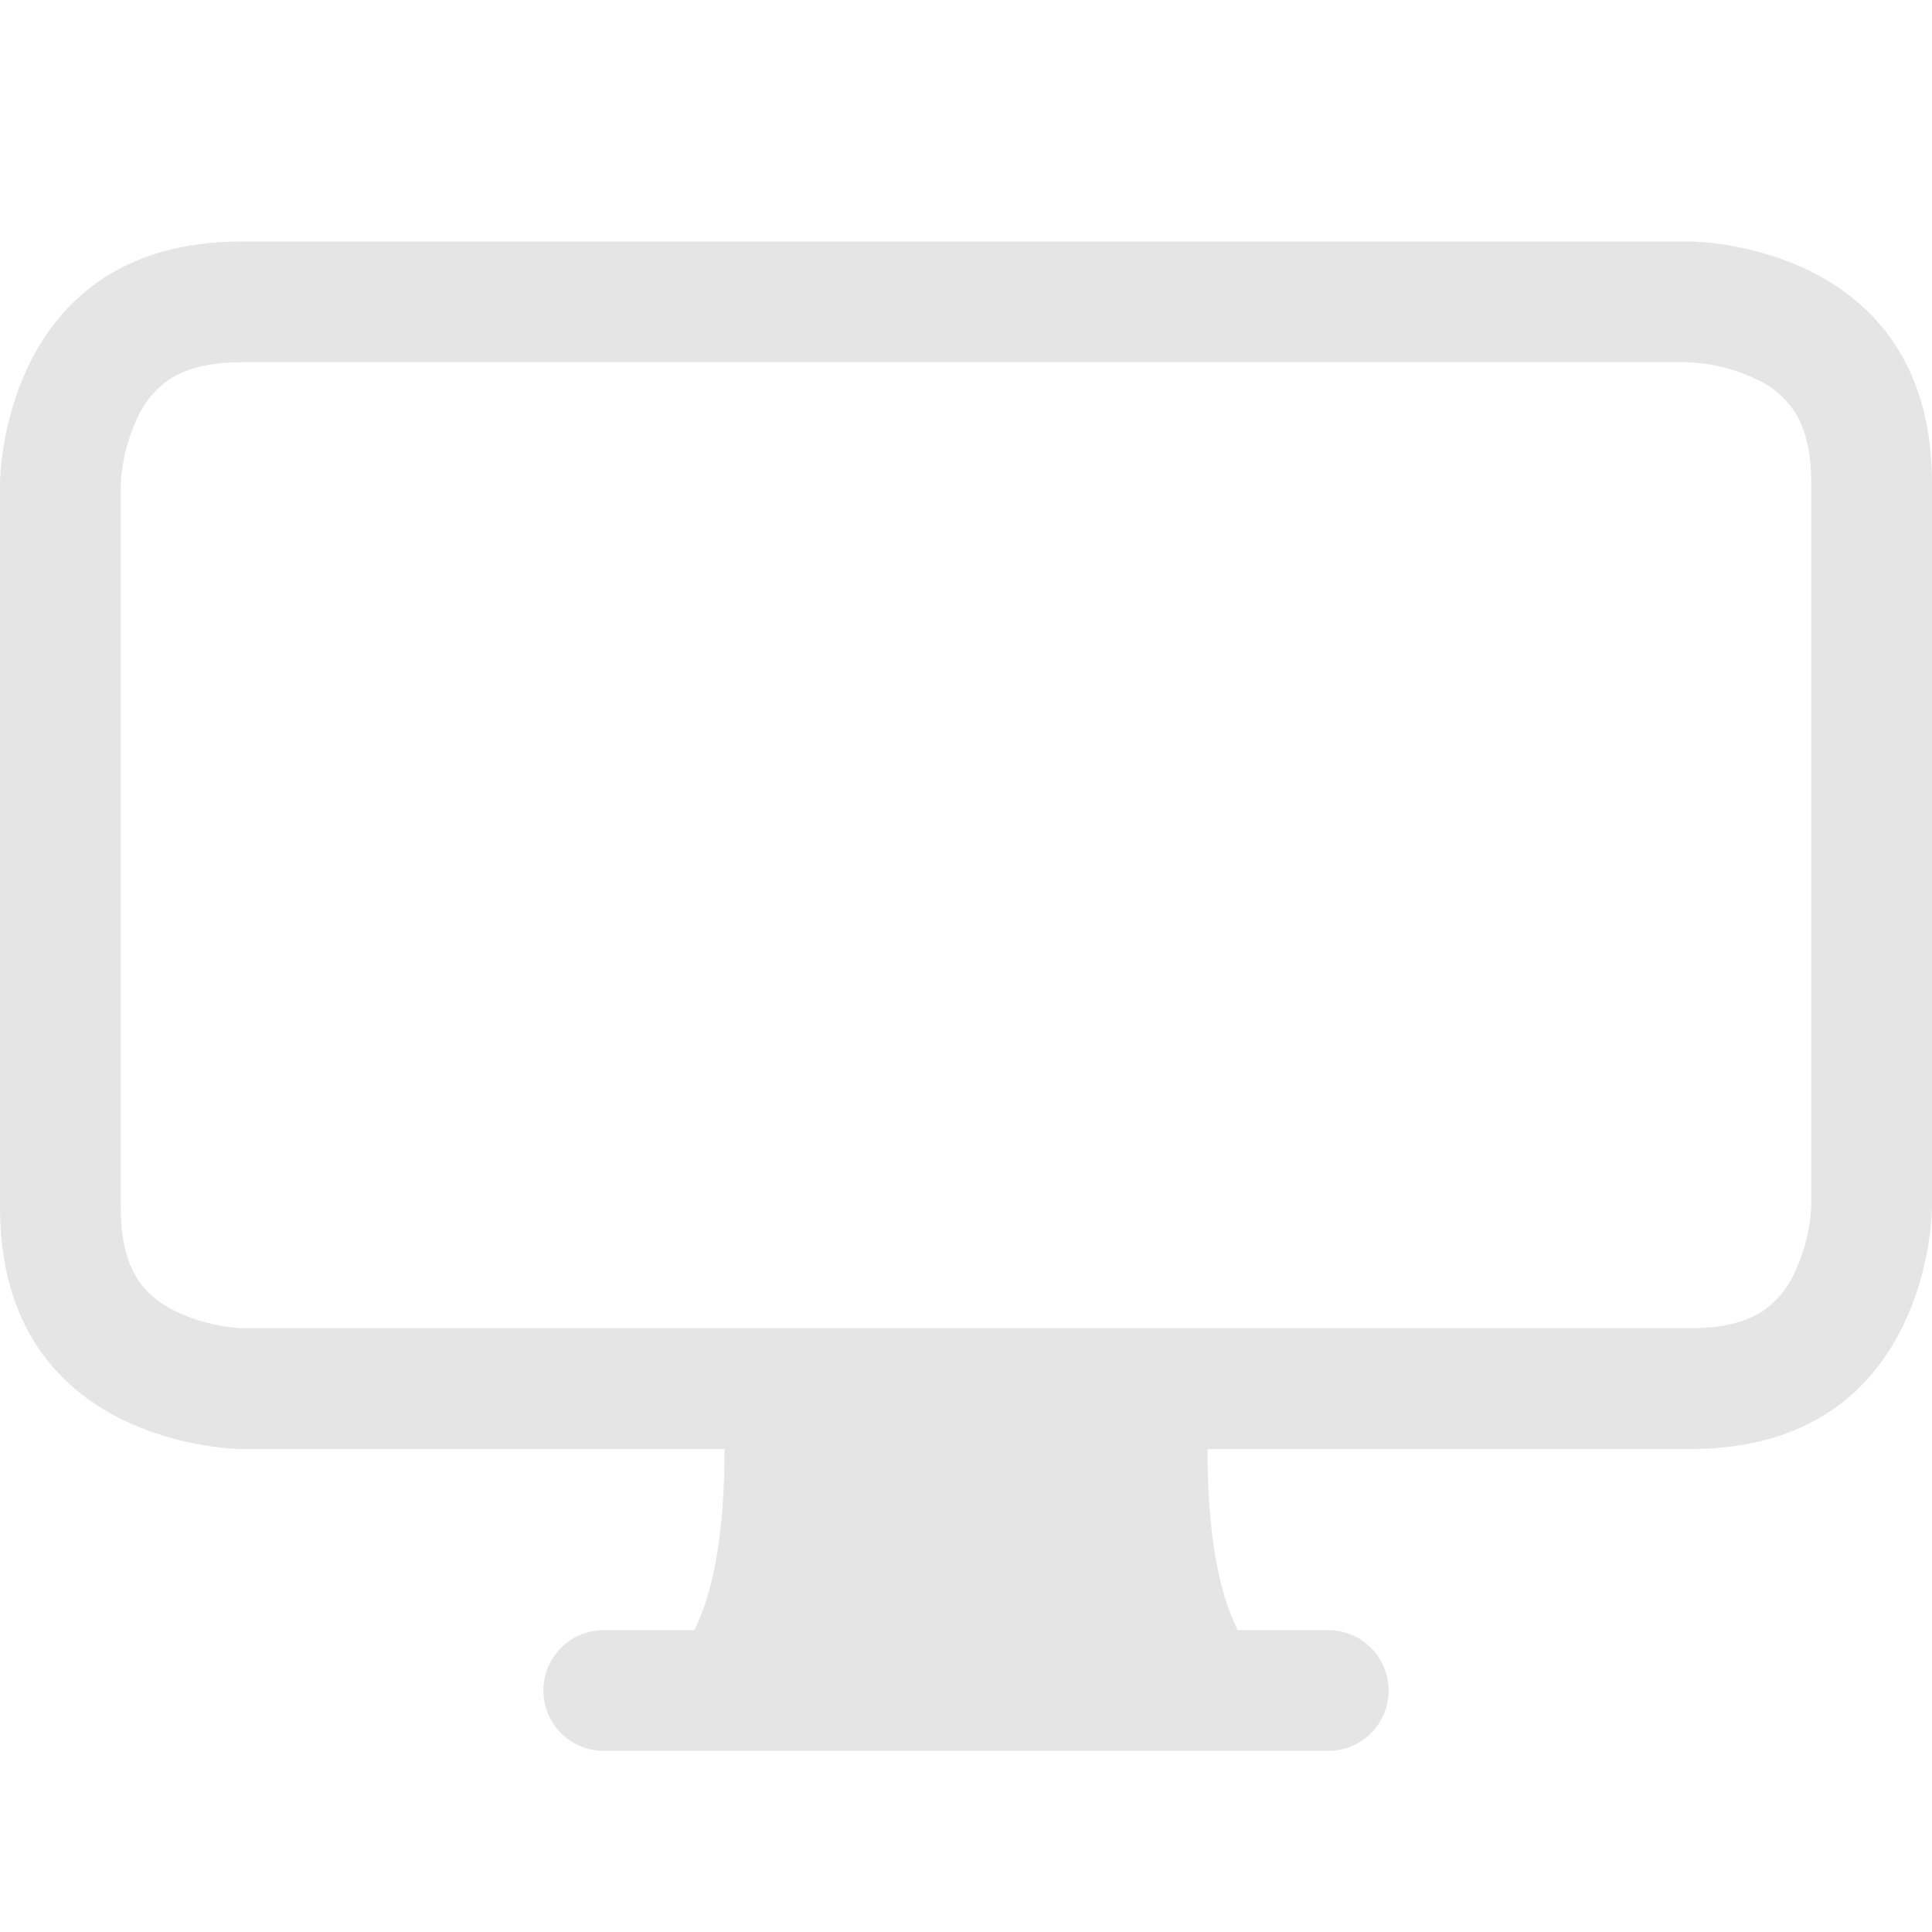
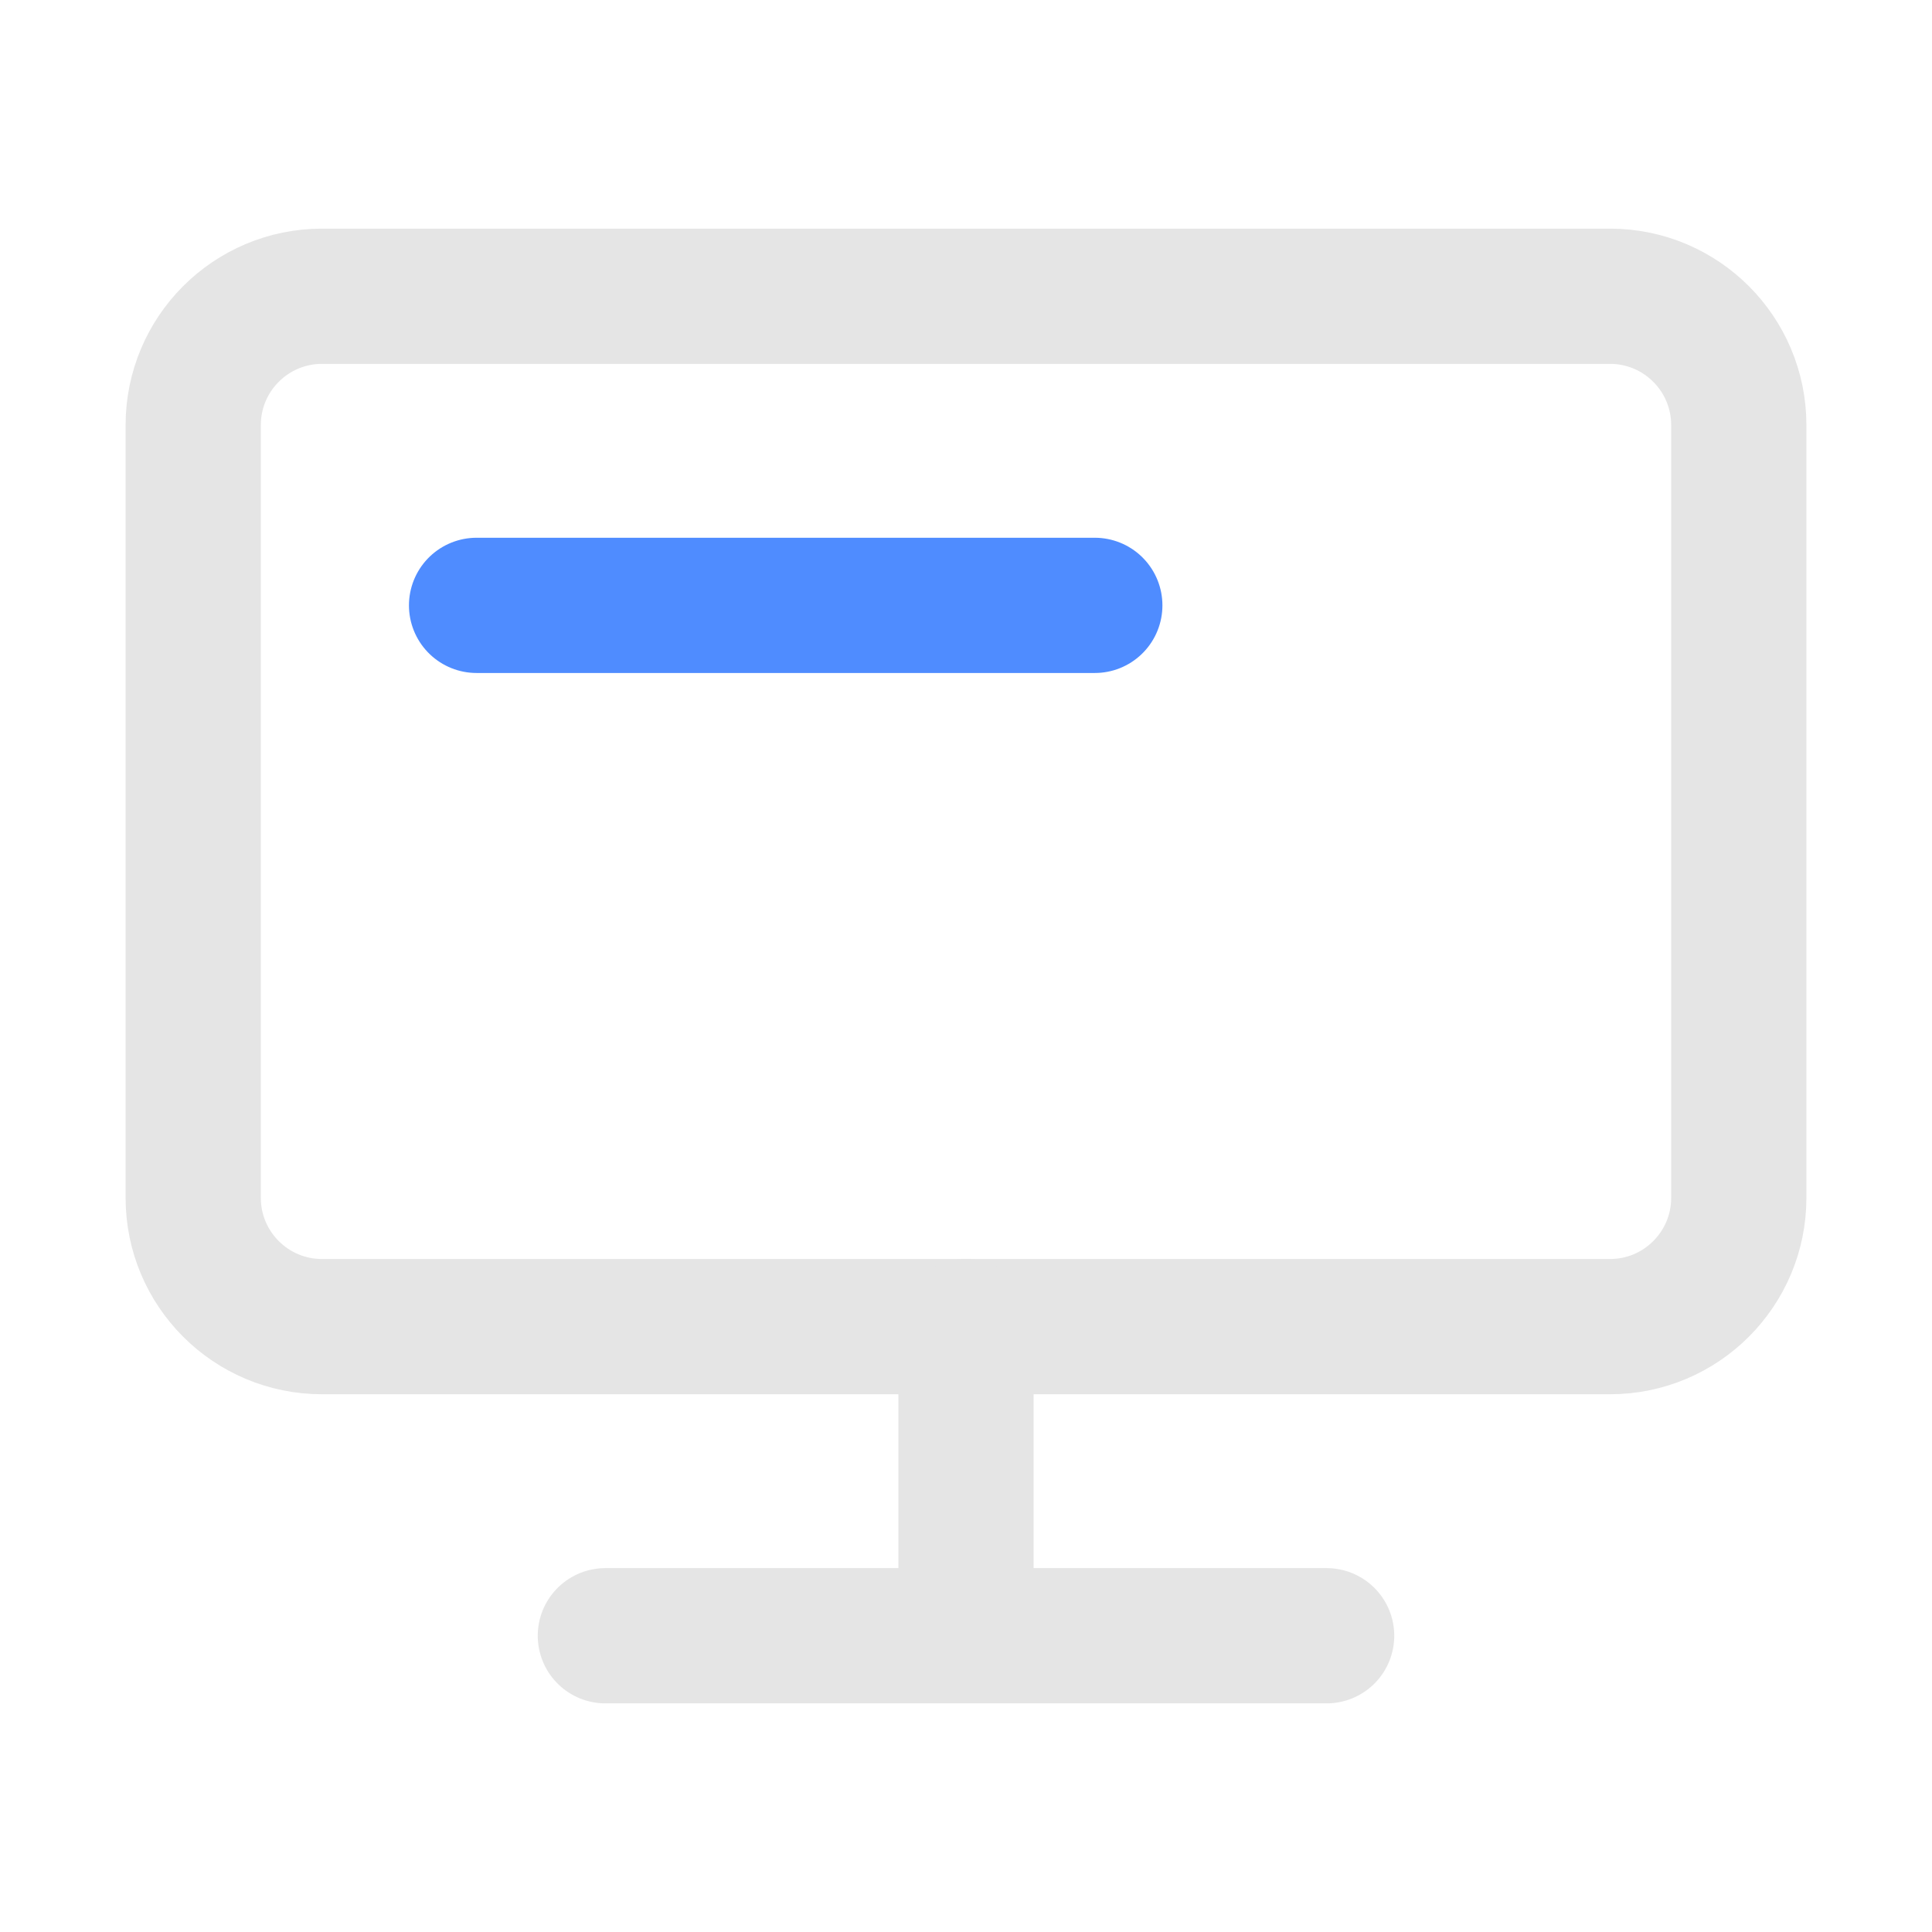
- <svg xmlns="http://www.w3.org/2000/svg" width="800px" height="800px" viewBox="0 0 16 16" fill="#000000" class="bi bi-display" version="1.1" id="svg1">
-   <defs id="defs1" />
-   <path d="M0 4s0-2 2-2h12s2 0 2 2v6s0 2-2 2h-4c0 .667.083 1.167.25 1.5H11a.5.5 0 0 1 0 1H5a.5.5 0 0 1 0-1h.75c.167-.333.25-.833.25-1.5H2s-2 0-2-2V4zm1.398-.855a.758.758 0 0 0-.254.302A1.46 1.46 0 0 0 1 4.01V10c0 .325.078.502.145.602.07.105.17.188.302.254a1.464 1.464 0 0 0 .538.143L2.01 11H14c.325 0 .502-.078.602-.145a.758.758 0 0 0 .254-.302 1.464 1.464 0 0 0 .143-.538L15 9.99V4c0-.325-.078-.502-.145-.602a.757.757 0 0 0-.302-.254A1.46 1.46 0 0 0 13.99 3H2c-.325 0-.502.078-.602.145z" id="path1" style="fill:#e5e5e5;fill-opacity:1" />
+ <svg xmlns="http://www.w3.org/2000/svg" width="100" height="100" viewBox="0 0 100 100" fill="none">
+   <g transform="translate(50 50) scale(1.3333) translate(-50 -52)">
+     <g fill="none" stroke="#e5e5e5" stroke-width="5.250" stroke-linecap="round" stroke-linejoin="round">
+       <rect x="20" y="26" width="60" height="40" rx="5" />
+       <line x1="50" y1="66" x2="50" y2="76" />
+       <line x1="36" y1="78" x2="64" y2="78" />
+     </g>
+     <line x1="31" y1="38" x2="55" y2="38" stroke="#4f8cff" stroke-width="5.250" stroke-linecap="round" />
+   </g>
</svg>
